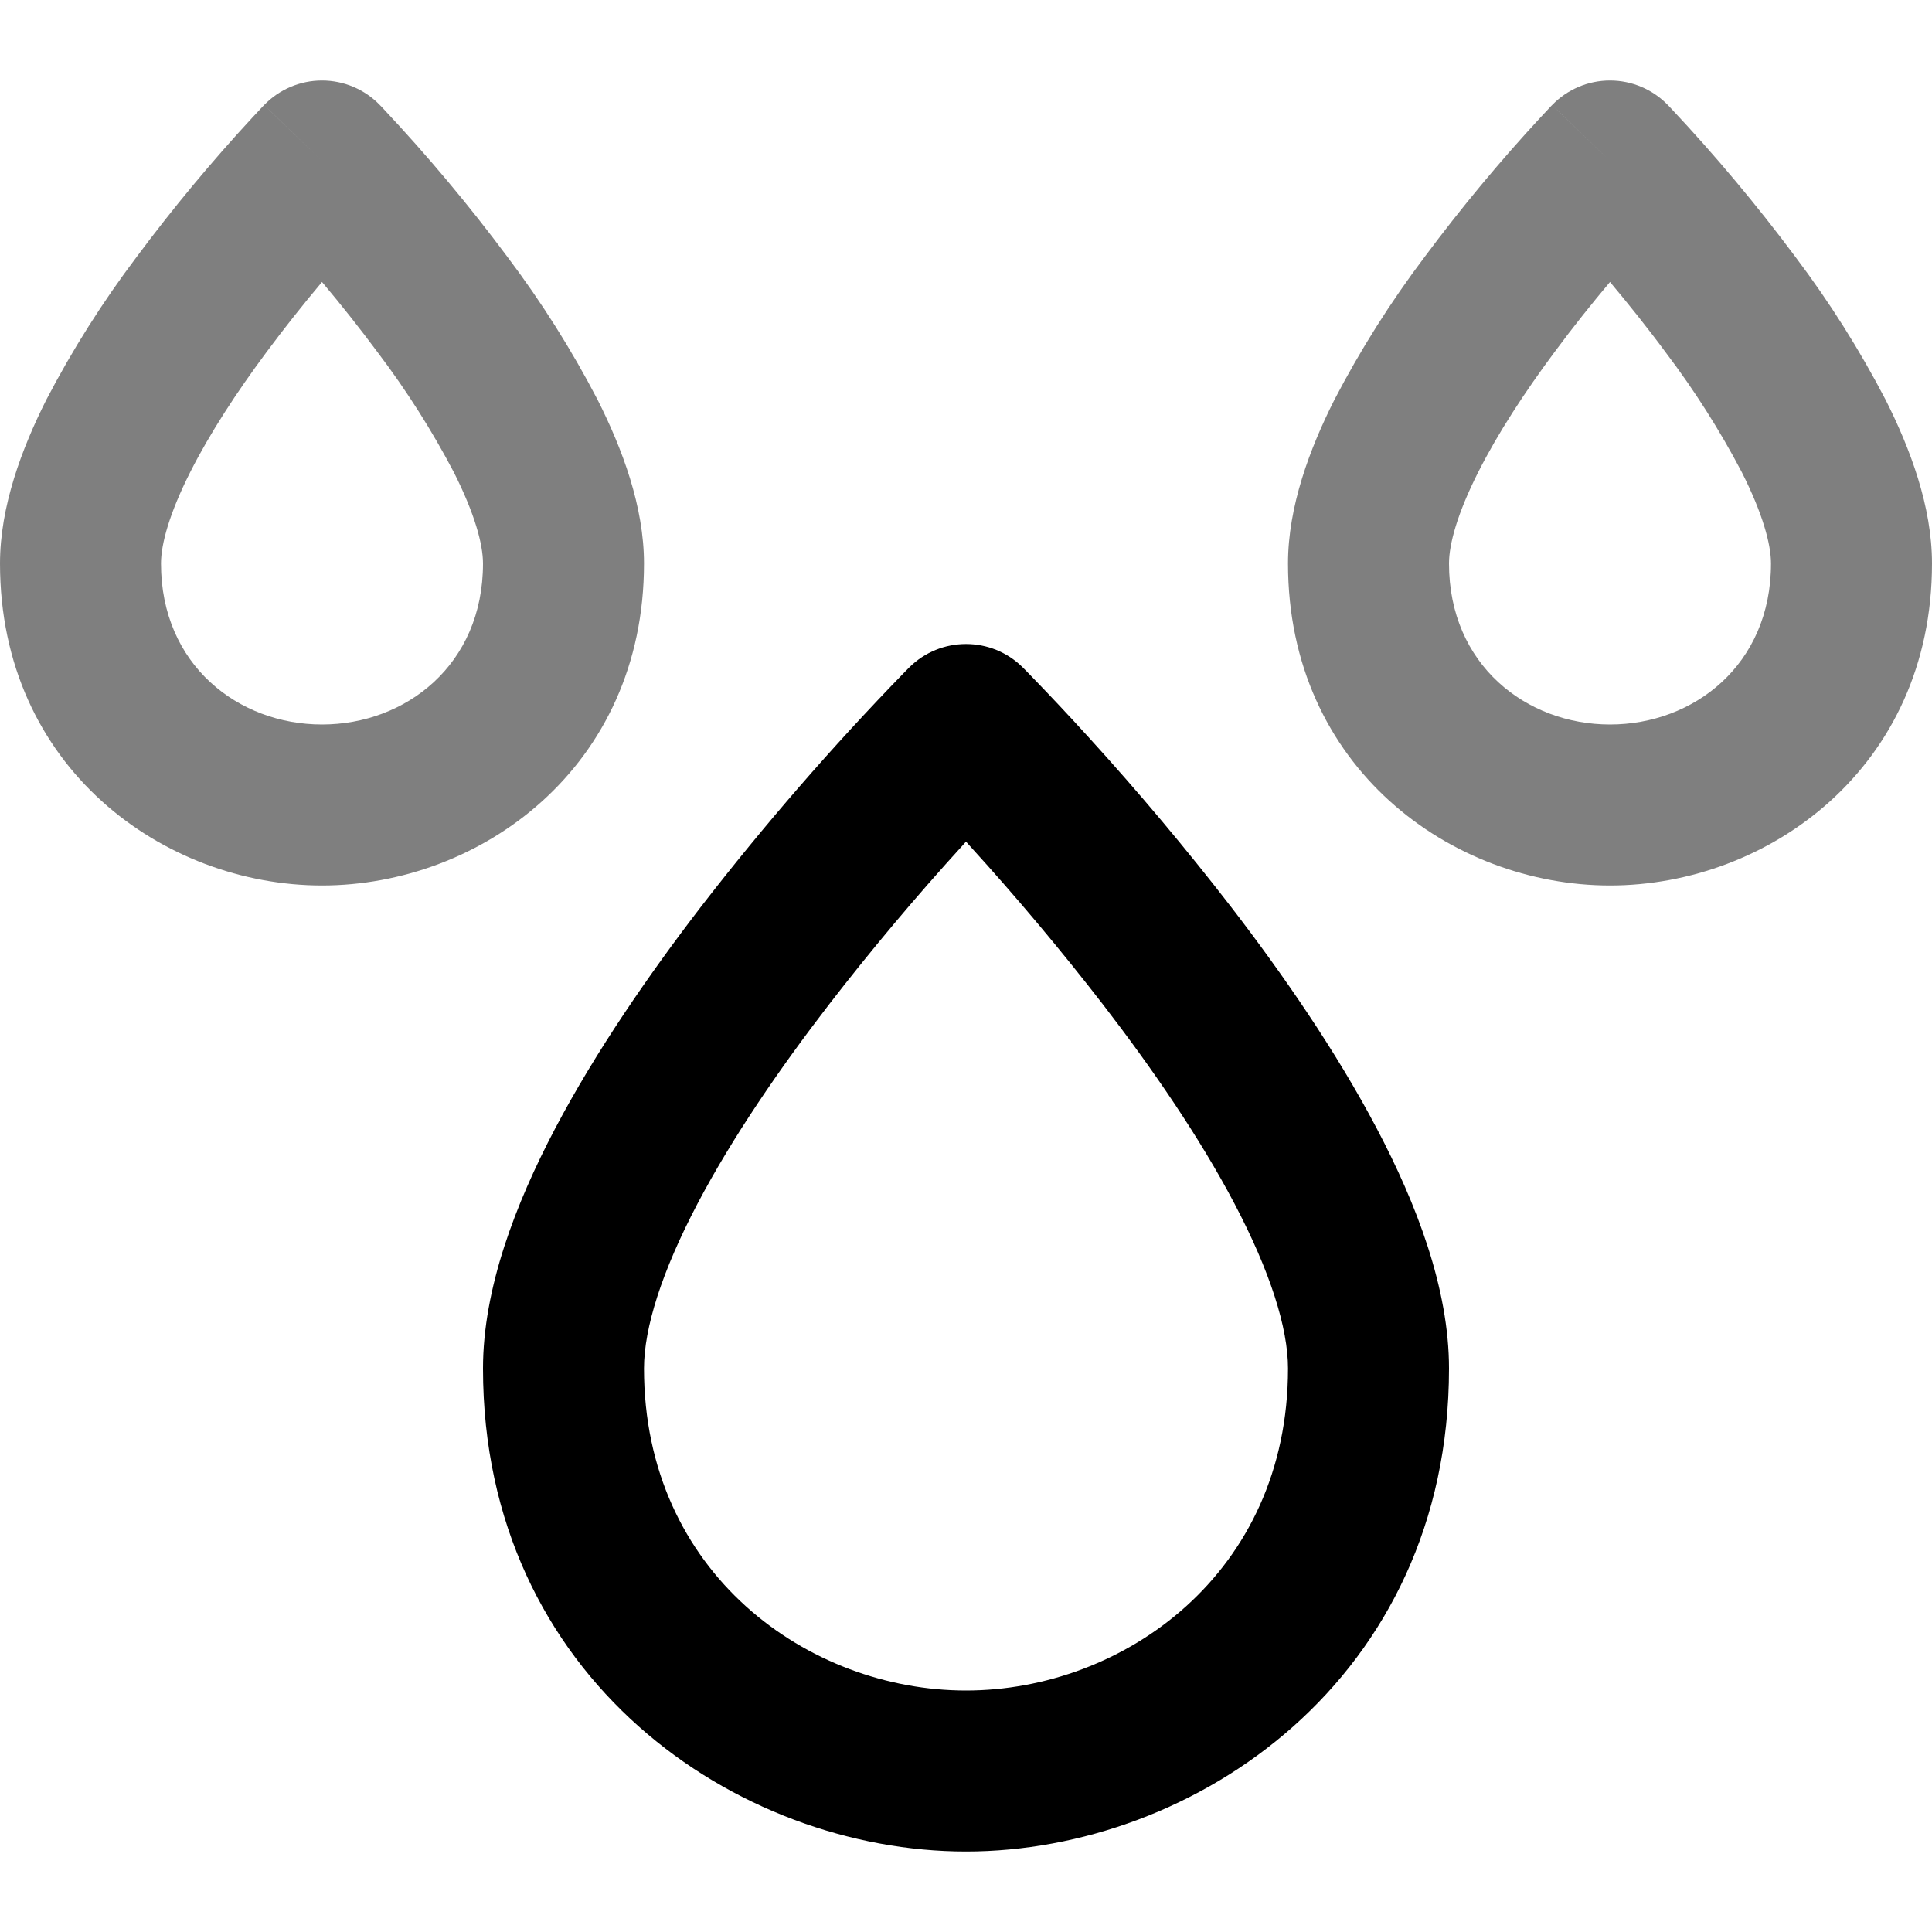
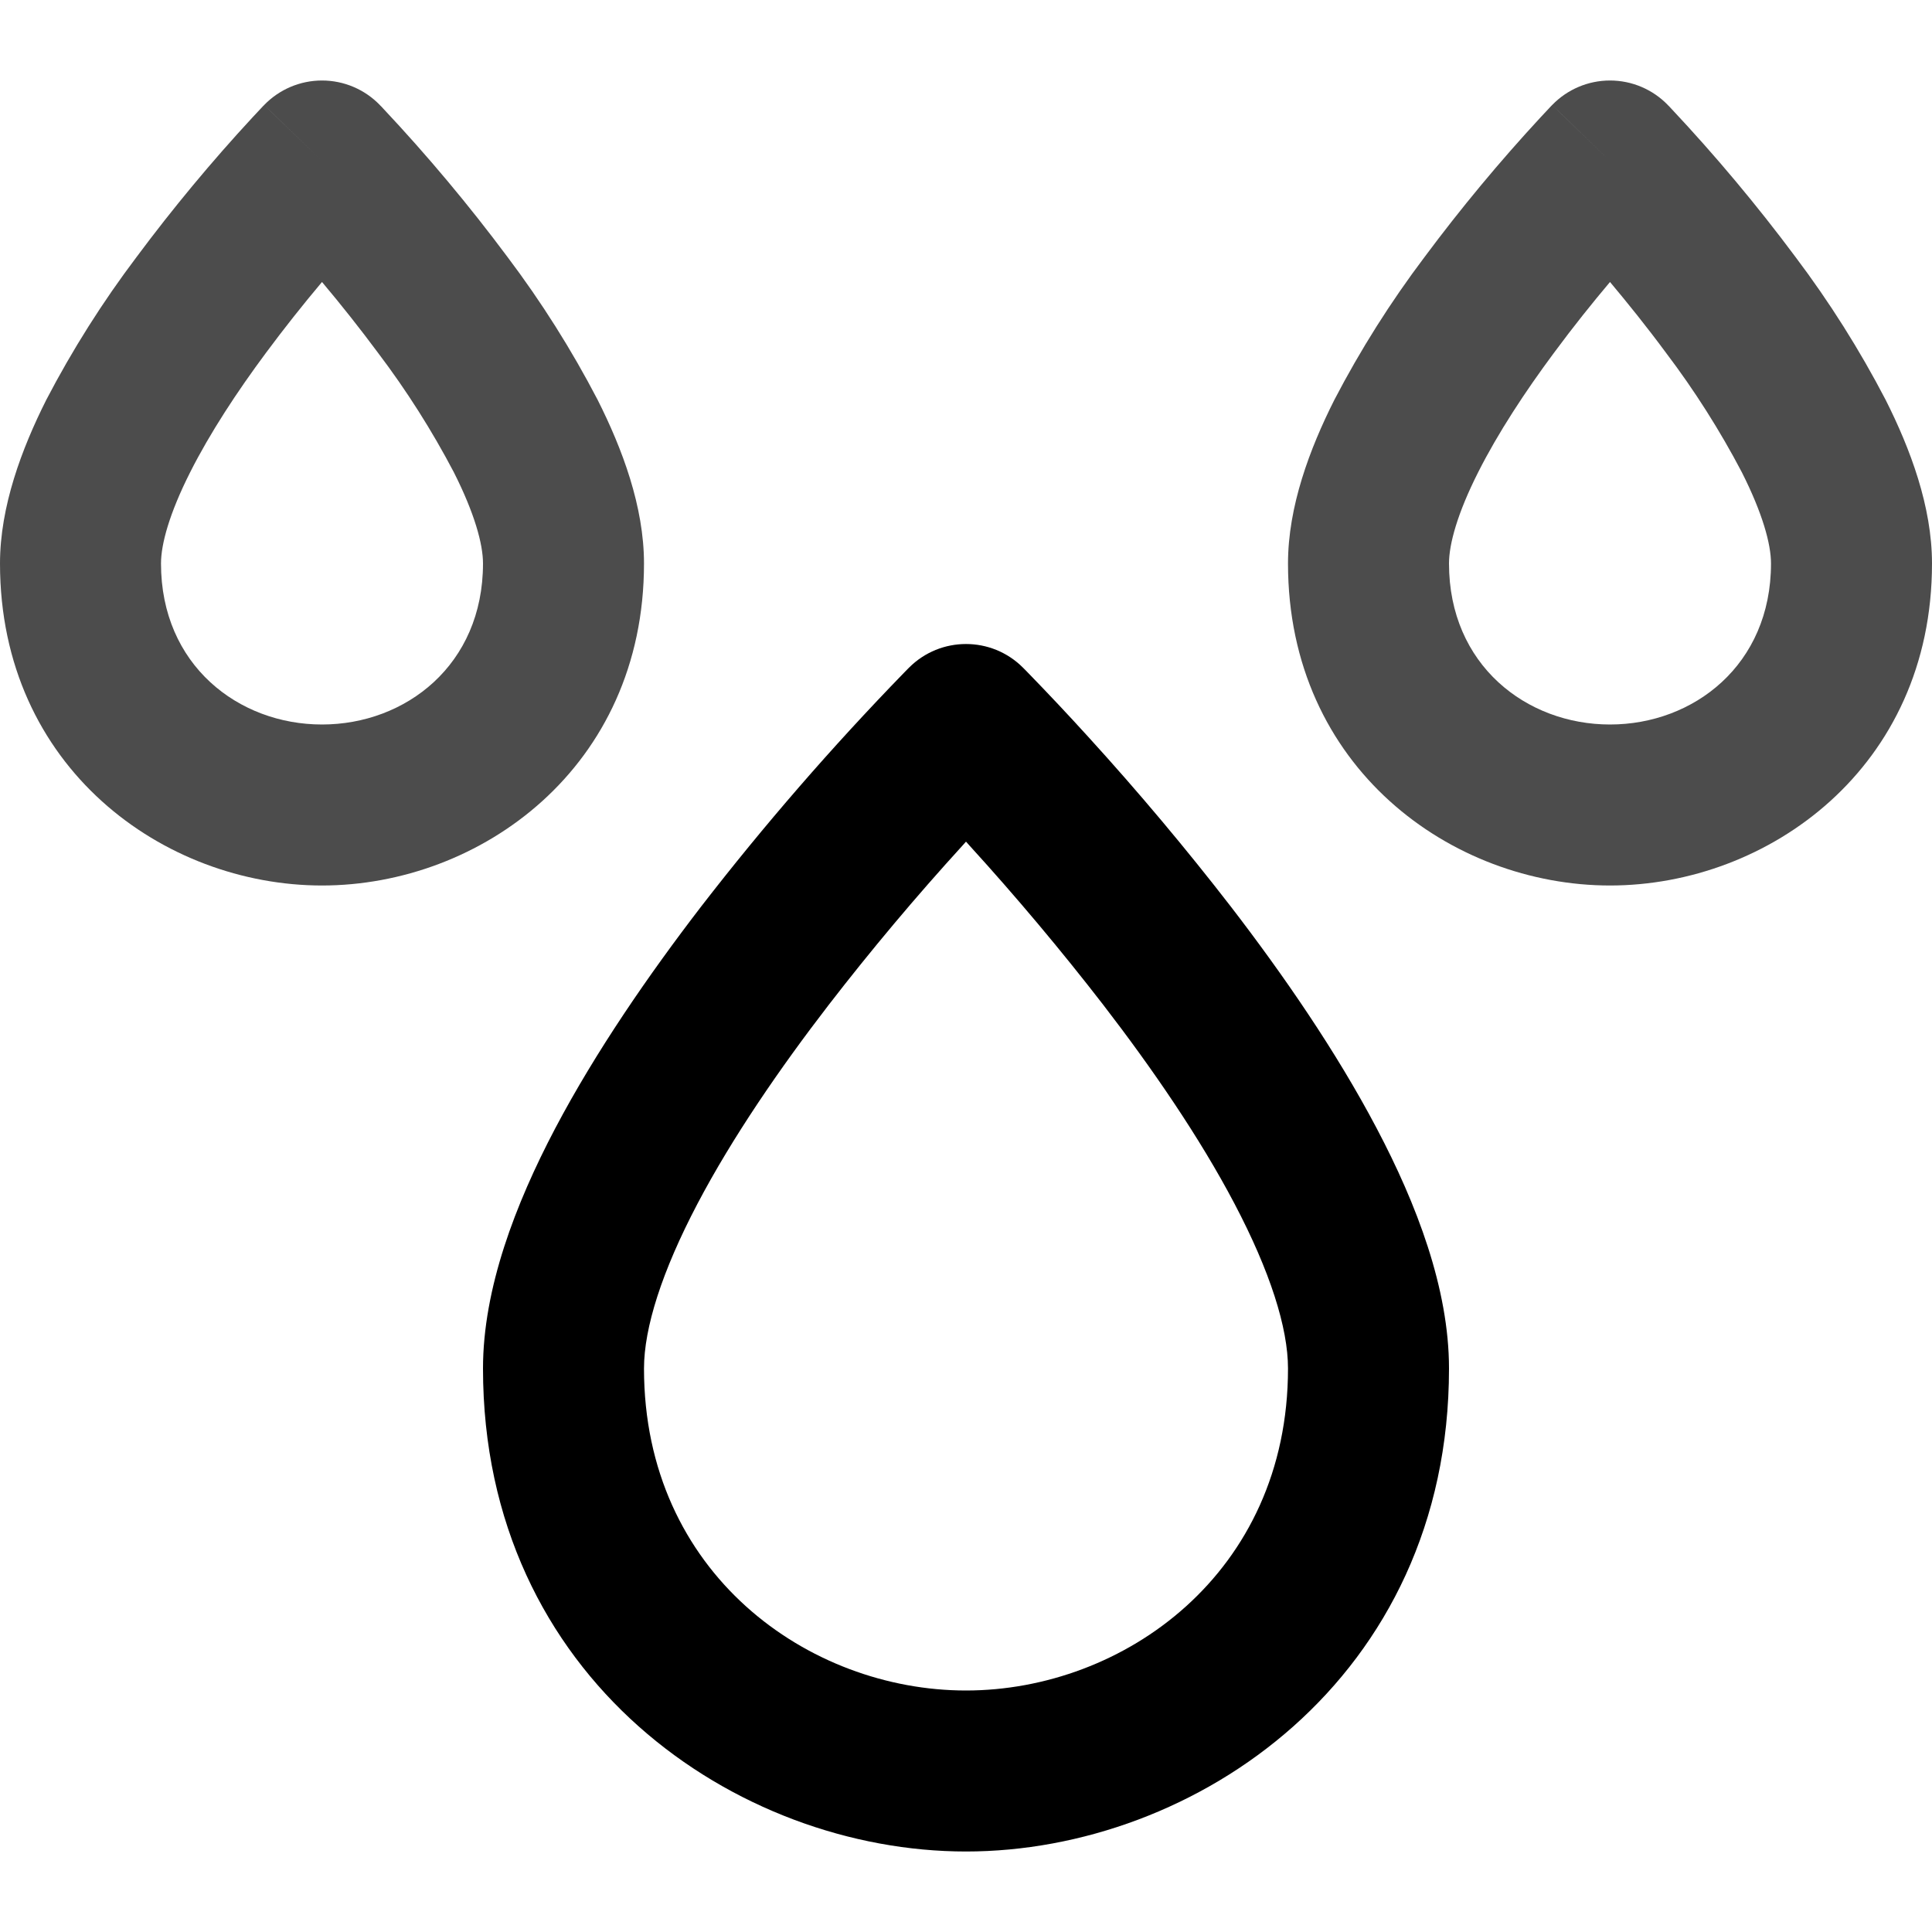
<svg xmlns="http://www.w3.org/2000/svg" width="24" height="24" viewBox="0 0 24 24">
  <path fill-rule="evenodd" clip-rule="evenodd" d="M12.707 8.293 12 9l-.707-.707a1 1 0 0 1 1.414 0ZM12 10.455l-.041.046a31.635 31.635 0 0 0-1.666 1.984c-.607.788-1.195 1.644-1.627 2.465C8.222 15.794 8 16.494 8 17c0 2.546 2.045 4 4 4s4-1.454 4-4c0-.506-.222-1.206-.666-2.05-.432-.821-1.02-1.677-1.627-2.465a32.135 32.135 0 0 0-1.666-1.984L12 10.455Zm-.707-2.162L12 9l.707-.707.005.005.013.013.045.046a32.468 32.468 0 0 1 .751.799 34.126 34.126 0 0 1 1.772 2.11c.643.836 1.305 1.793 1.81 2.753.494.937.897 1.987.897 2.981 0 3.854-3.155 6-6 6s-6-2.146-6-6c0-.994.403-2.044.896-2.981.506-.96 1.168-1.917 1.811-2.754a34.158 34.158 0 0 1 2.523-2.908l.045-.046.013-.013.005-.005Z" />
-   <path opacity=".5" fill-rule="evenodd" clip-rule="evenodd" d="M20.719 1.305 20 2l-.719-.695a1 1 0 0 1 1.438 0ZM20 3.503c-.215.255-.456.555-.696.88-.357.48-.696.996-.942 1.484C18.105 6.376 18 6.758 18 7c0 1.262.963 2 2 2s2-.738 2-2c0-.242-.105-.624-.362-1.133a10.643 10.643 0 0 0-.942-1.484c-.24-.325-.482-.625-.696-.88ZM20 2c-.719-.695-.718-.696-.719-.695l-.001.001-.003.003-.008.008-.028.03-.103.11a21.119 21.119 0 0 0-1.441 1.735 12.62 12.62 0 0 0-1.121 1.775C16.27 5.574 16 6.292 16 7c0 2.538 2.037 4 4 4s4-1.462 4-4c0-.708-.27-1.426-.576-2.033a12.62 12.62 0 0 0-1.12-1.775 21.119 21.119 0 0 0-1.545-1.845l-.028-.03-.009-.008-.002-.003-.001-.001L20 2ZM4.719 1.305 4 2l-.719-.695a1 1 0 0 1 1.438 0ZM4 3.503a18.4 18.4 0 0 0-.696.88c-.357.48-.696.996-.942 1.484C2.105 6.376 2 6.758 2 7c0 1.262.963 2 2 2s2-.738 2-2c0-.242-.105-.624-.362-1.133a10.648 10.648 0 0 0-.942-1.484A18.4 18.4 0 0 0 4 3.503ZM4 2c-.719-.695-.718-.696-.719-.695l-.001.001-.002.003-.009.008-.028.03-.103.11a21.098 21.098 0 0 0-1.441 1.735A12.614 12.614 0 0 0 .575 4.967C.27 5.574 0 6.292 0 7c0 2.538 2.037 4 4 4s4-1.462 4-4c0-.708-.27-1.426-.576-2.033a12.614 12.614 0 0 0-1.12-1.775 21.098 21.098 0 0 0-1.545-1.845l-.028-.03-.009-.008-.002-.003-.001-.001L4 2Z" />
+   <path opacity=".7" fill-rule="evenodd" clip-rule="evenodd" d="M20.719 1.305 20 2l-.719-.695a1 1 0 0 1 1.438 0ZM20 3.503c-.215.255-.456.555-.696.88-.357.48-.696.996-.942 1.484C18.105 6.376 18 6.758 18 7c0 1.262.963 2 2 2s2-.738 2-2c0-.242-.105-.624-.362-1.133a10.643 10.643 0 0 0-.942-1.484c-.24-.325-.482-.625-.696-.88ZM20 2c-.719-.695-.718-.696-.719-.695l-.001.001-.003.003-.008.008-.028.03-.103.11a21.119 21.119 0 0 0-1.441 1.735 12.62 12.62 0 0 0-1.121 1.775C16.27 5.574 16 6.292 16 7c0 2.538 2.037 4 4 4s4-1.462 4-4c0-.708-.27-1.426-.576-2.033a12.62 12.62 0 0 0-1.12-1.775 21.119 21.119 0 0 0-1.545-1.845l-.028-.03-.009-.008-.002-.003-.001-.001L20 2ZM4.719 1.305 4 2l-.719-.695a1 1 0 0 1 1.438 0ZM4 3.503a18.4 18.4 0 0 0-.696.88c-.357.48-.696.996-.942 1.484C2.105 6.376 2 6.758 2 7c0 1.262.963 2 2 2s2-.738 2-2c0-.242-.105-.624-.362-1.133a10.648 10.648 0 0 0-.942-1.484A18.4 18.4 0 0 0 4 3.503ZM4 2c-.719-.695-.718-.696-.719-.695l-.001.001-.002.003-.009.008-.028.03-.103.11a21.098 21.098 0 0 0-1.441 1.735A12.614 12.614 0 0 0 .575 4.967C.27 5.574 0 6.292 0 7c0 2.538 2.037 4 4 4s4-1.462 4-4c0-.708-.27-1.426-.576-2.033a12.614 12.614 0 0 0-1.12-1.775 21.098 21.098 0 0 0-1.545-1.845l-.028-.03-.009-.008-.002-.003-.001-.001L4 2Z" />
</svg>
